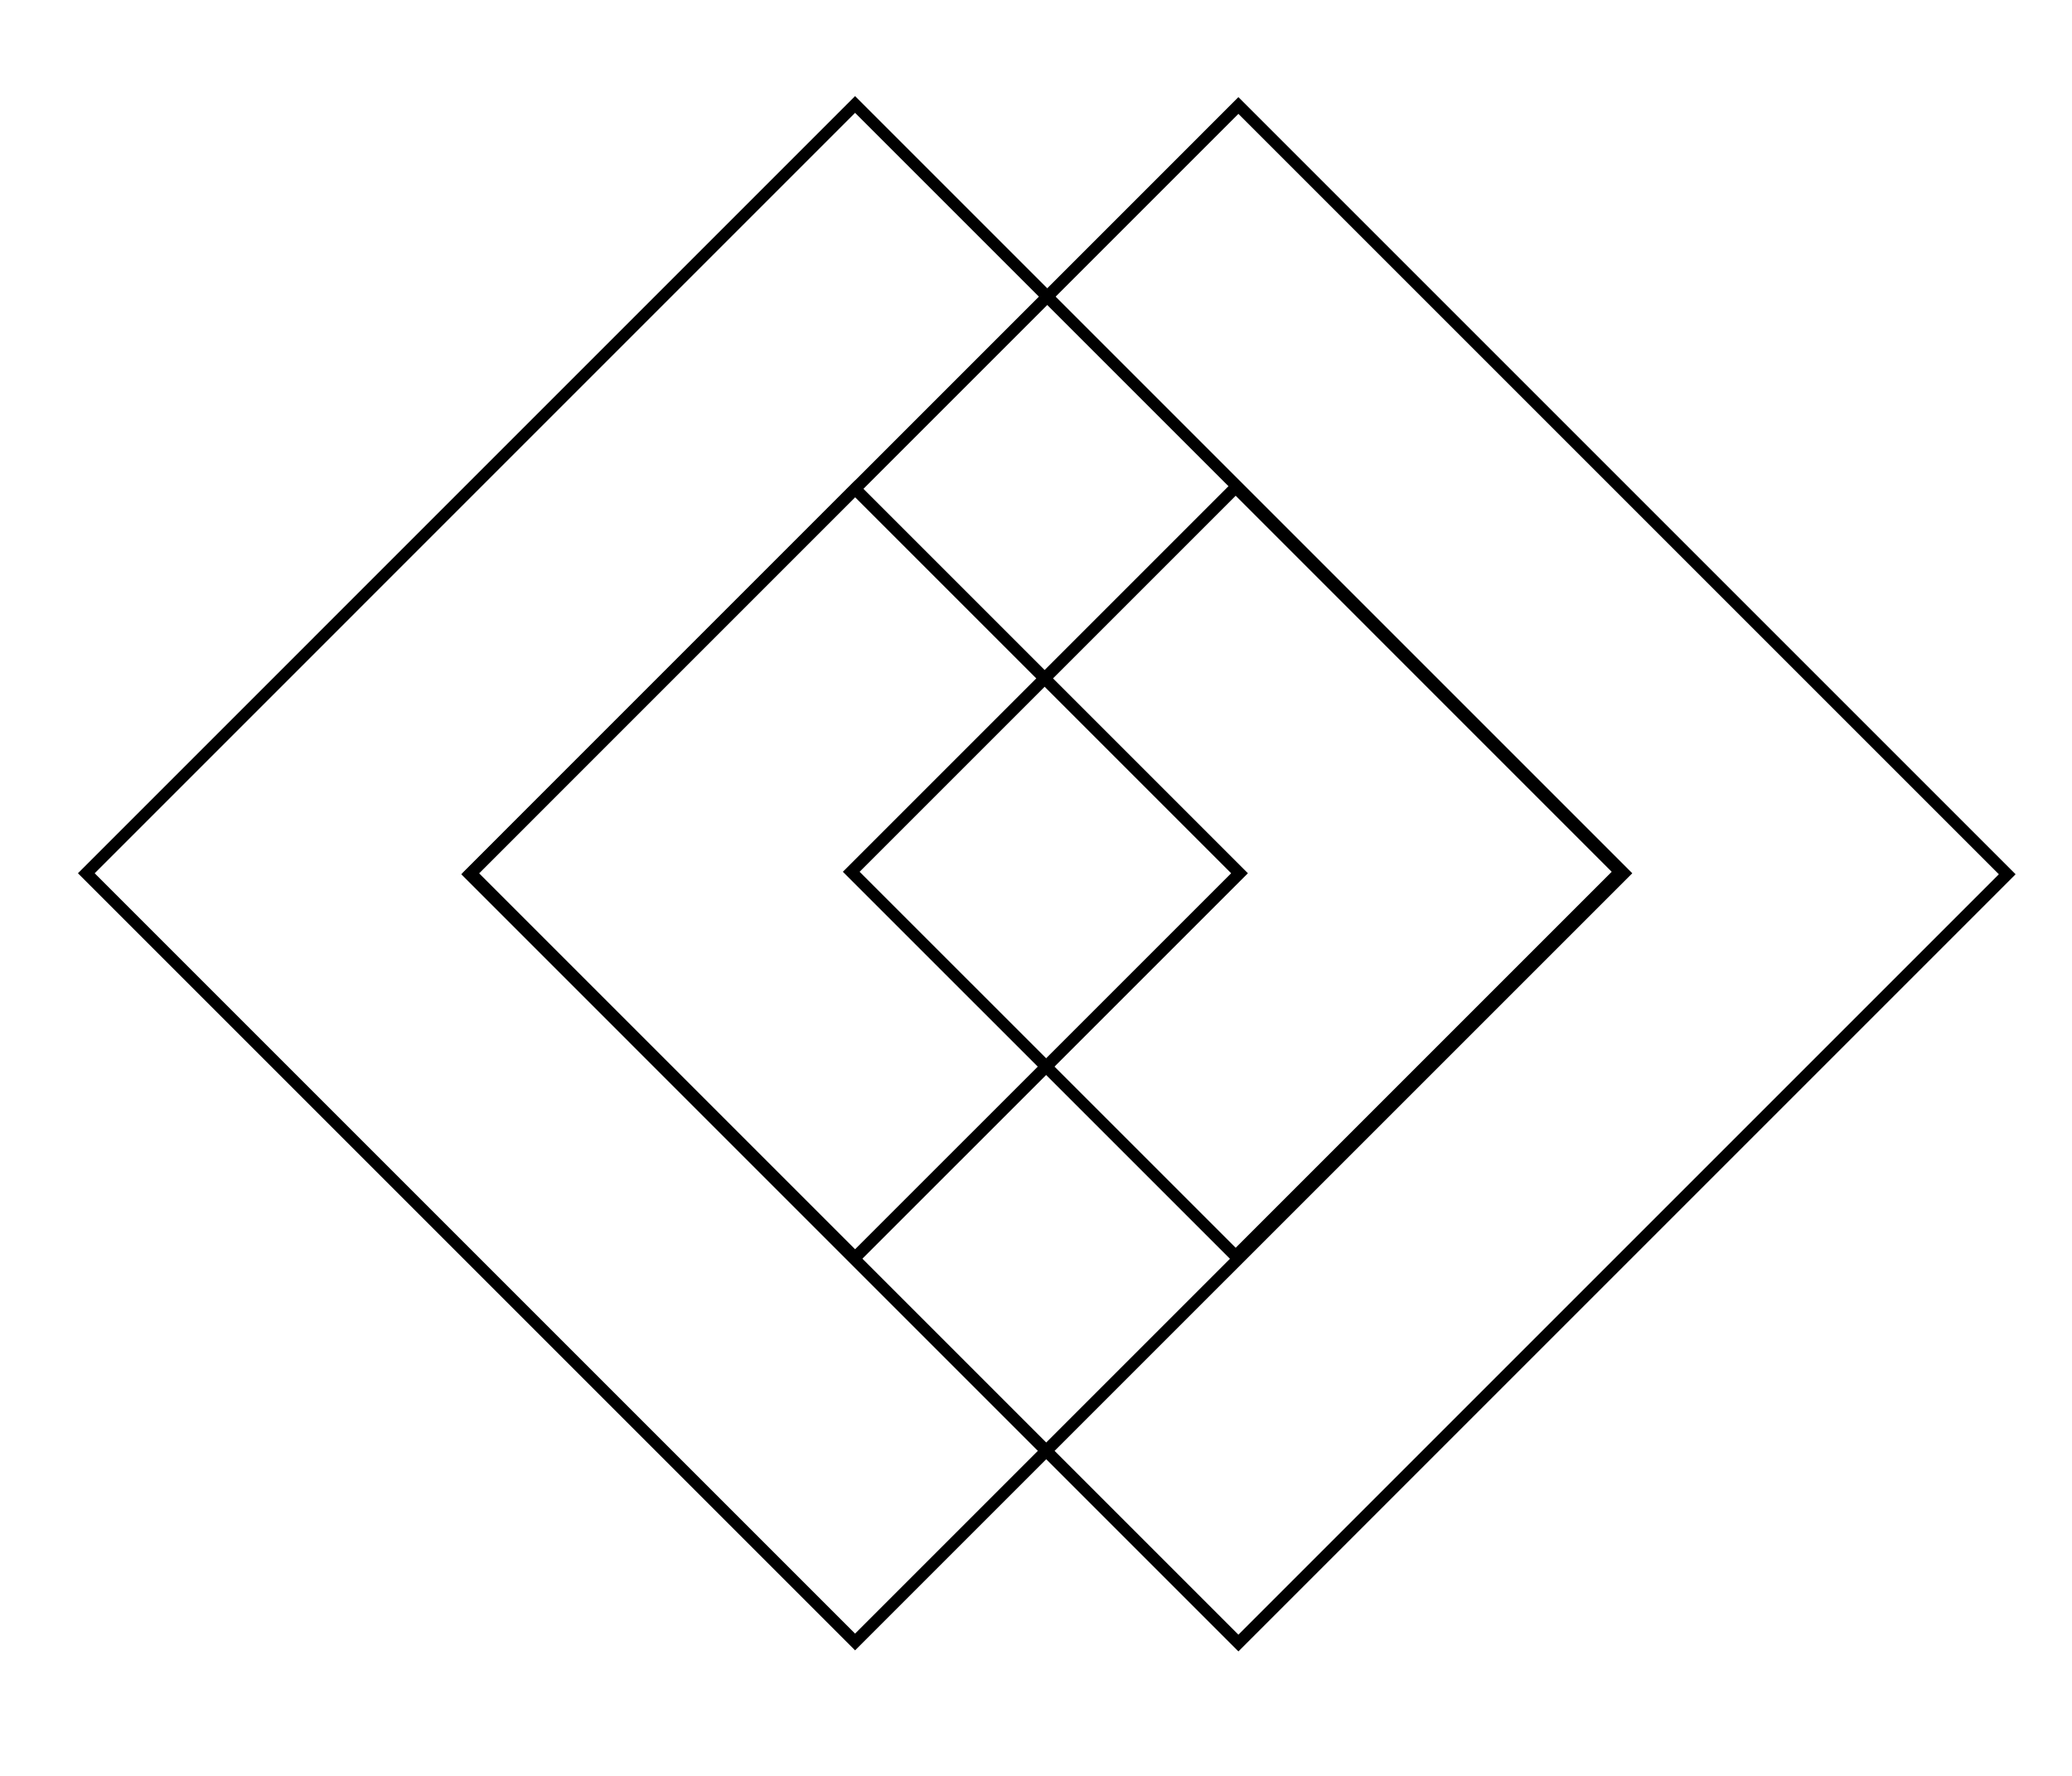
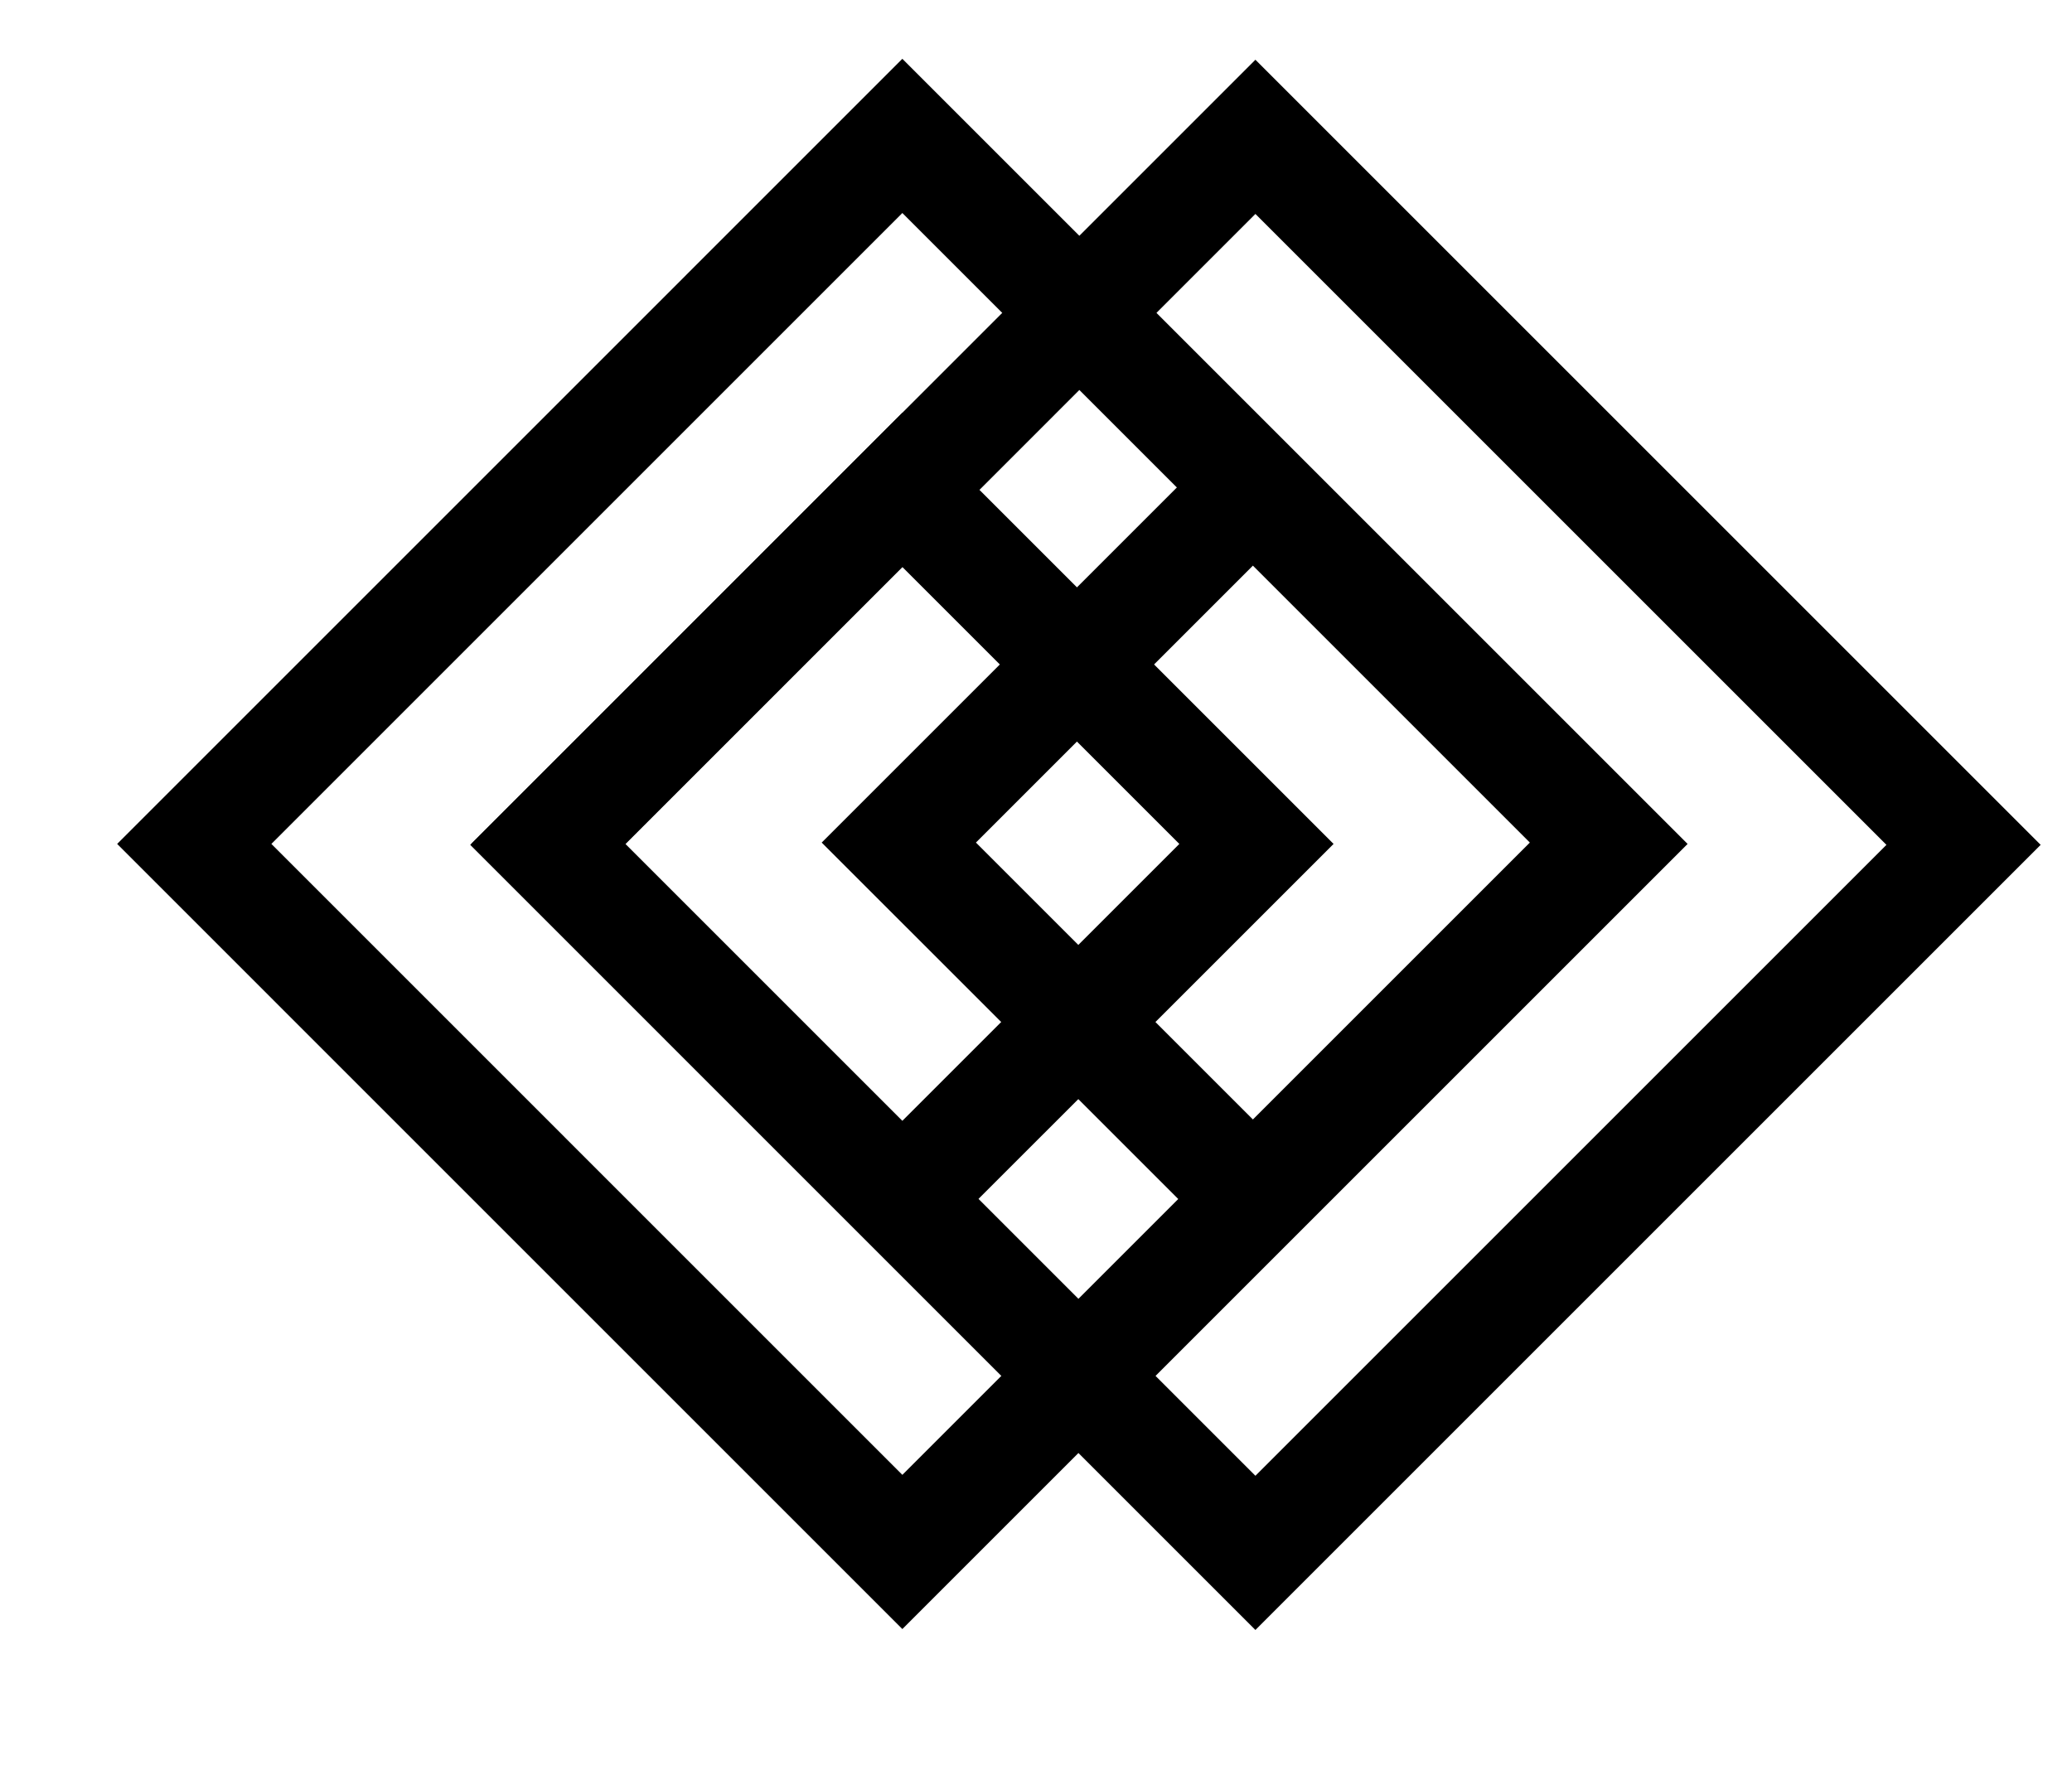
- <svg xmlns="http://www.w3.org/2000/svg" xmlns:xlink="http://www.w3.org/1999/xlink" version="1.1" preserveAspectRatio="xMidYMid meet" viewBox="0 0 350 300" width="350" height="300">
+ <svg xmlns="http://www.w3.org/2000/svg" xmlns:xlink="http://www.w3.org/1999/xlink" version="1.1" preserveAspectRatio="xMidYMid meet" viewBox="0 0 380 325.53" width="380" height="325.53">
  <defs>
-     <path d="" id="e5hv1u3kFk" />
-     <path d="" id="a1GpG1UNHs" />
-     <path d="M79.51 147.52L144.44 82.58L209.38 147.52L144.44 212.45L79.51 147.52Z" id="by8vJba3P" />
-     <path d="M209.19 17.82L339.06 147.69L209.19 277.56L79.33 147.69L209.19 17.82Z" id="aNbiadM3m" />
-     <path d="M143.79 147.27L208.73 82.33L273.66 147.27L208.73 212.2L143.79 147.27Z" id="ghFBEMZSq" />
-     <path d="M144.44 17.65L274.31 147.52L144.44 277.38L14.58 147.52L144.44 17.65Z" id="b1msXHkM2" />
+     <path d="" id="b1x0yZ496Q" />
+     <path d="" id="a5ApMRVFt" />
+     <path d="M100.56 154.8L165.49 89.86L230.43 154.8L165.49 219.73L100.56 154.8Z" id="k2owukg935" />
+     <path d="M230.24 25.1L360.11 154.97L230.24 284.84L100.38 154.97L230.24 25.1Z" id="g8TV8Qy9e" />
+     <path d="M164.84 154.55L229.78 89.61L294.71 154.55L229.78 219.48L164.84 154.55Z" id="gfzulEVh0" />
+     <path d="M165.49 24.93L295.36 154.8L165.49 284.67L35.63 154.8L165.49 24.93Z" id="a36DMXn4CX" />
  </defs>
  <g>
    <g>
      <g>
        <g>
-           <use xlink:href="#e5hv1u3kFk" opacity="1" fill-opacity="0" stroke="#000000" stroke-width="1" stroke-opacity="1" />
+           <use xlink:href="#b1x0yZ496Q" opacity="1" fill-opacity="0" stroke="#000000" stroke-width="3" stroke-opacity="1" />
        </g>
      </g>
      <g>
        <g>
          <g>
-             <use xlink:href="#a1GpG1UNHs" opacity="1" fill-opacity="0" stroke="#000000" stroke-width="2" stroke-opacity="1" />
+             <use xlink:href="#a5ApMRVFt" opacity="1" fill-opacity="0" stroke="#000000" stroke-width="20" stroke-opacity="1" />
          </g>
        </g>
        <g>
          <g>
-             <use xlink:href="#by8vJba3P" opacity="1" fill-opacity="0" stroke="#000000" stroke-width="2" stroke-opacity="1" />
+             <use xlink:href="#k2owukg935" opacity="1" fill-opacity="0" stroke="#000000" stroke-width="20" stroke-opacity="1" />
          </g>
        </g>
        <g>
          <g>
            <g>
-               <use xlink:href="#aNbiadM3m" opacity="1" fill-opacity="0" stroke="#000000" stroke-width="2" stroke-opacity="1" />
+               <use xlink:href="#g8TV8Qy9e" opacity="1" fill-opacity="0" stroke="#000000" stroke-width="20" stroke-opacity="1" />
            </g>
          </g>
          <g>
            <g>
-               <use xlink:href="#ghFBEMZSq" opacity="1" fill-opacity="0" stroke="#000000" stroke-width="2" stroke-opacity="1" />
+               <use xlink:href="#gfzulEVh0" opacity="1" fill-opacity="0" stroke="#000000" stroke-width="20" stroke-opacity="1" />
            </g>
          </g>
        </g>
        <g>
          <g>
-             <use xlink:href="#b1msXHkM2" opacity="1" fill-opacity="0" stroke="#000000" stroke-width="2" stroke-opacity="1" />
+             <use xlink:href="#a36DMXn4CX" opacity="1" fill-opacity="0" stroke="#000000" stroke-width="20" stroke-opacity="1" />
          </g>
        </g>
      </g>
    </g>
  </g>
</svg>
